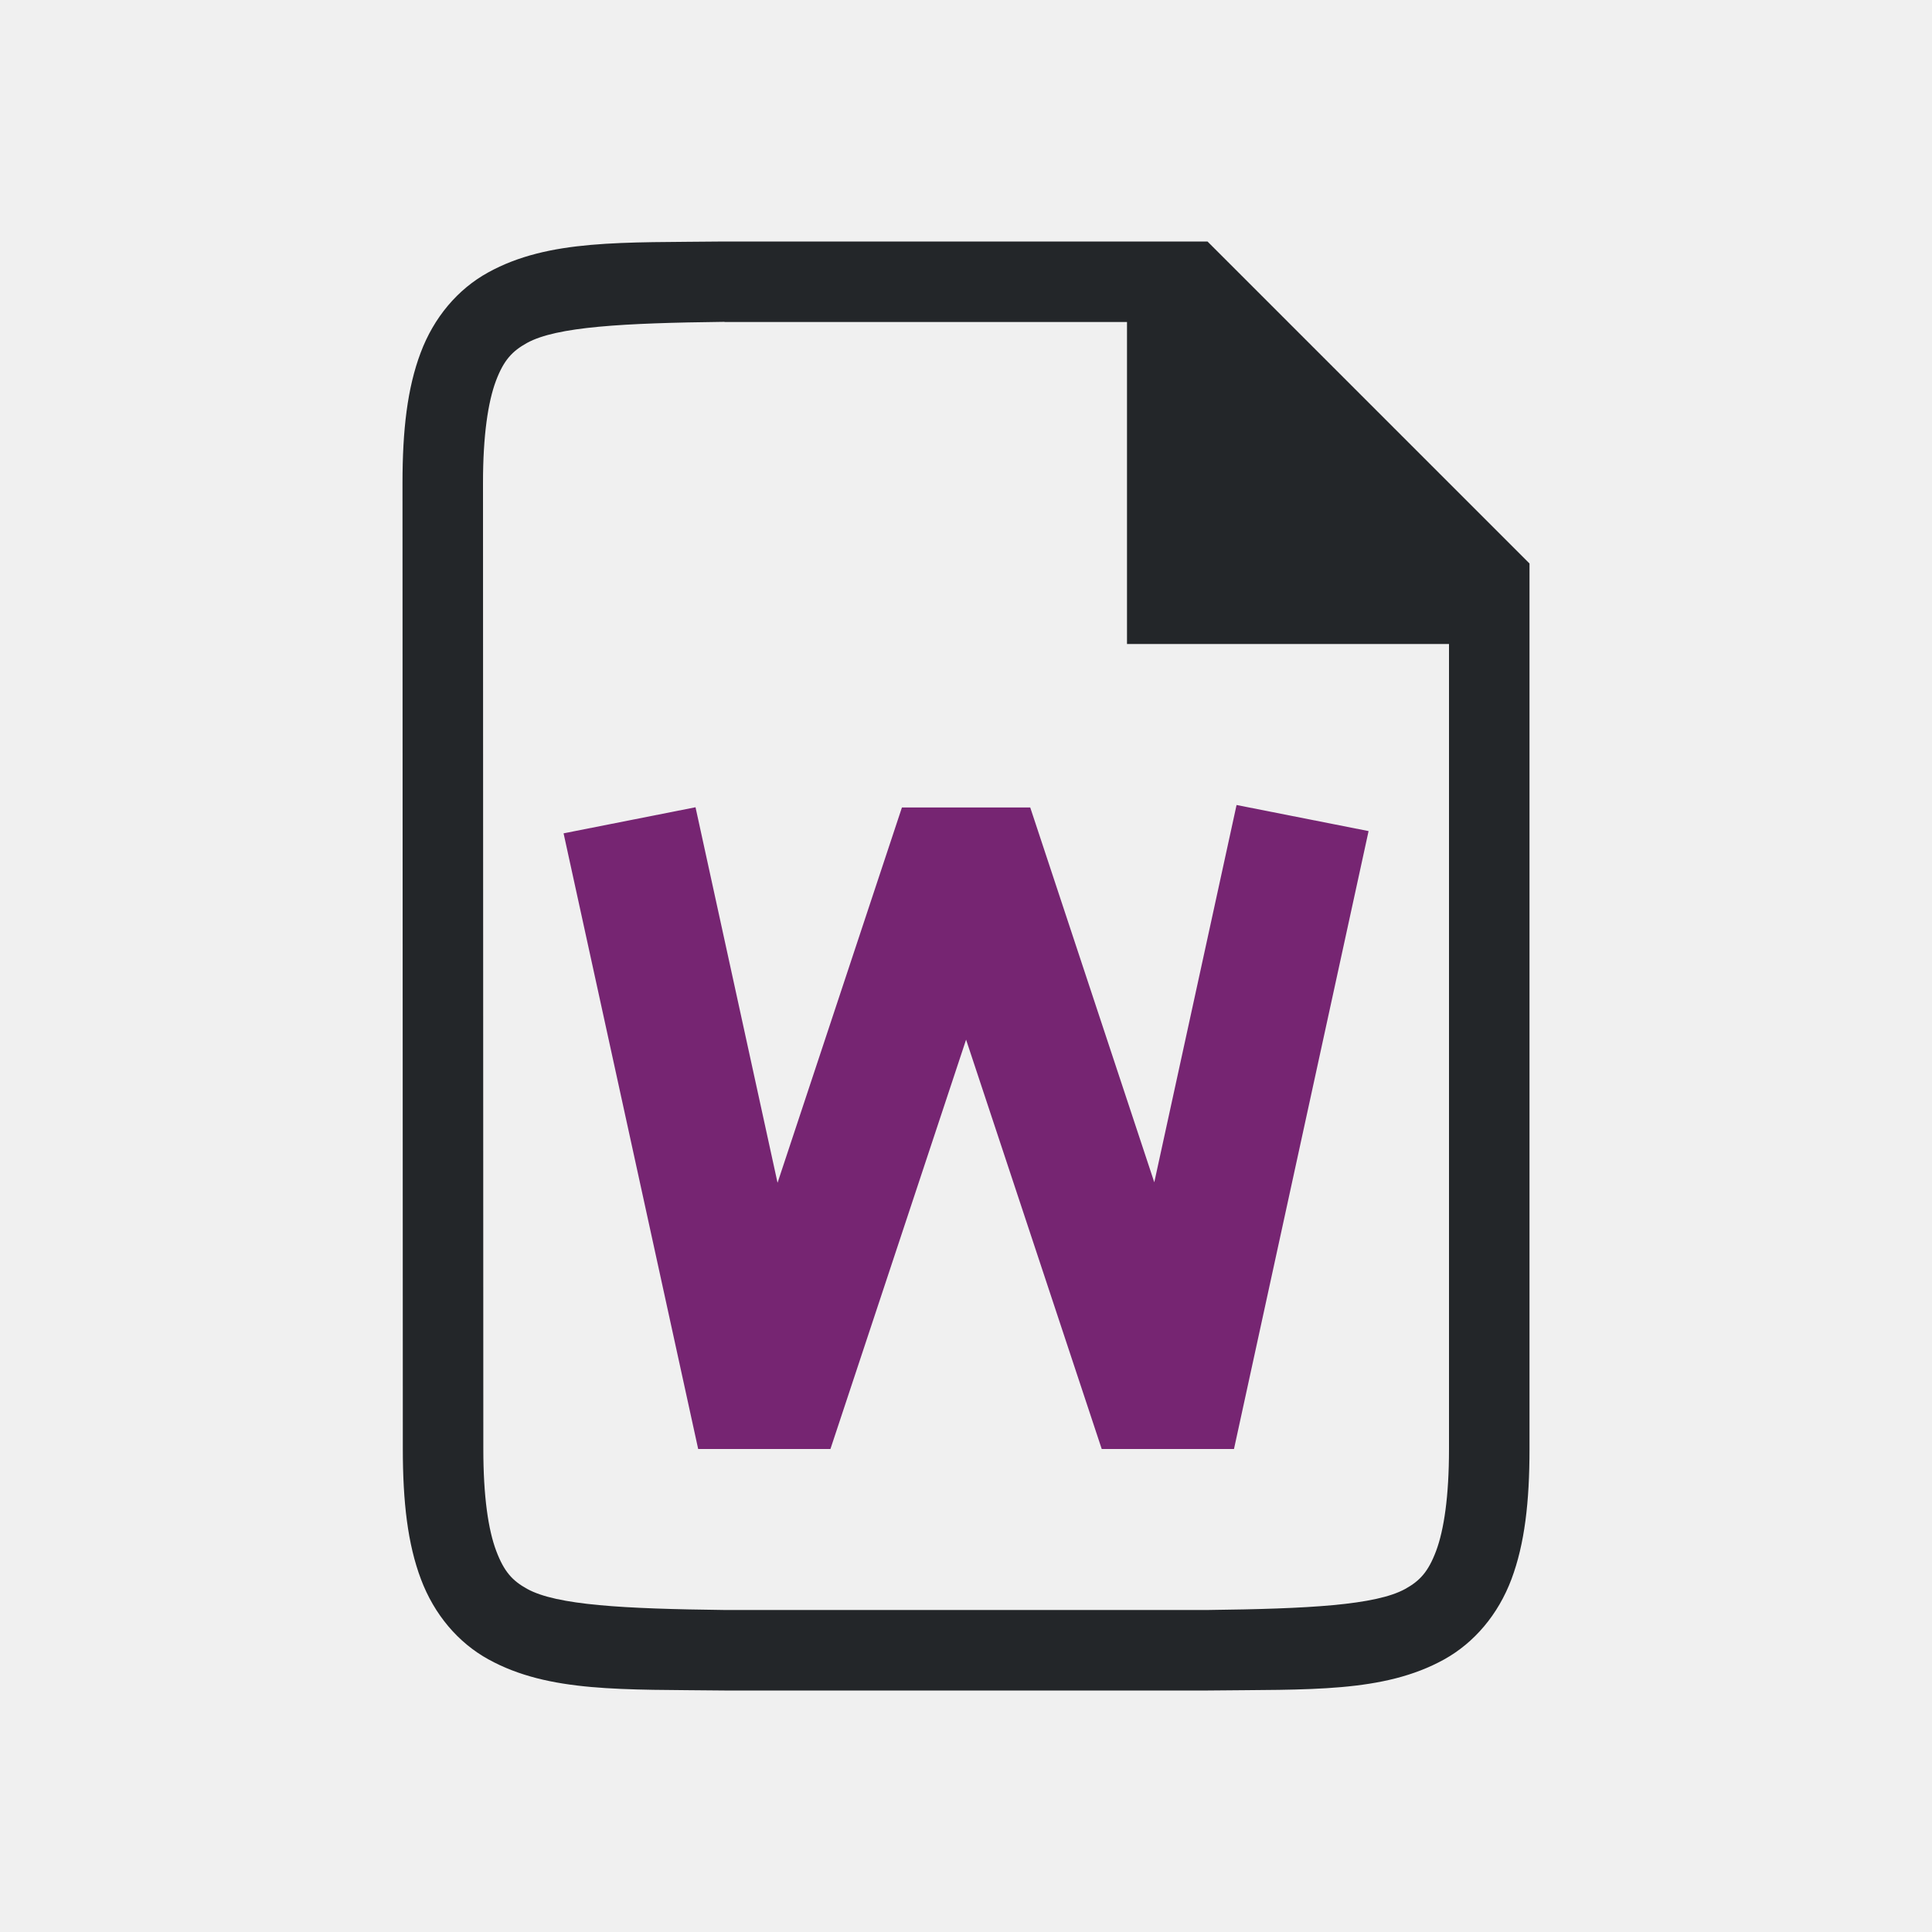
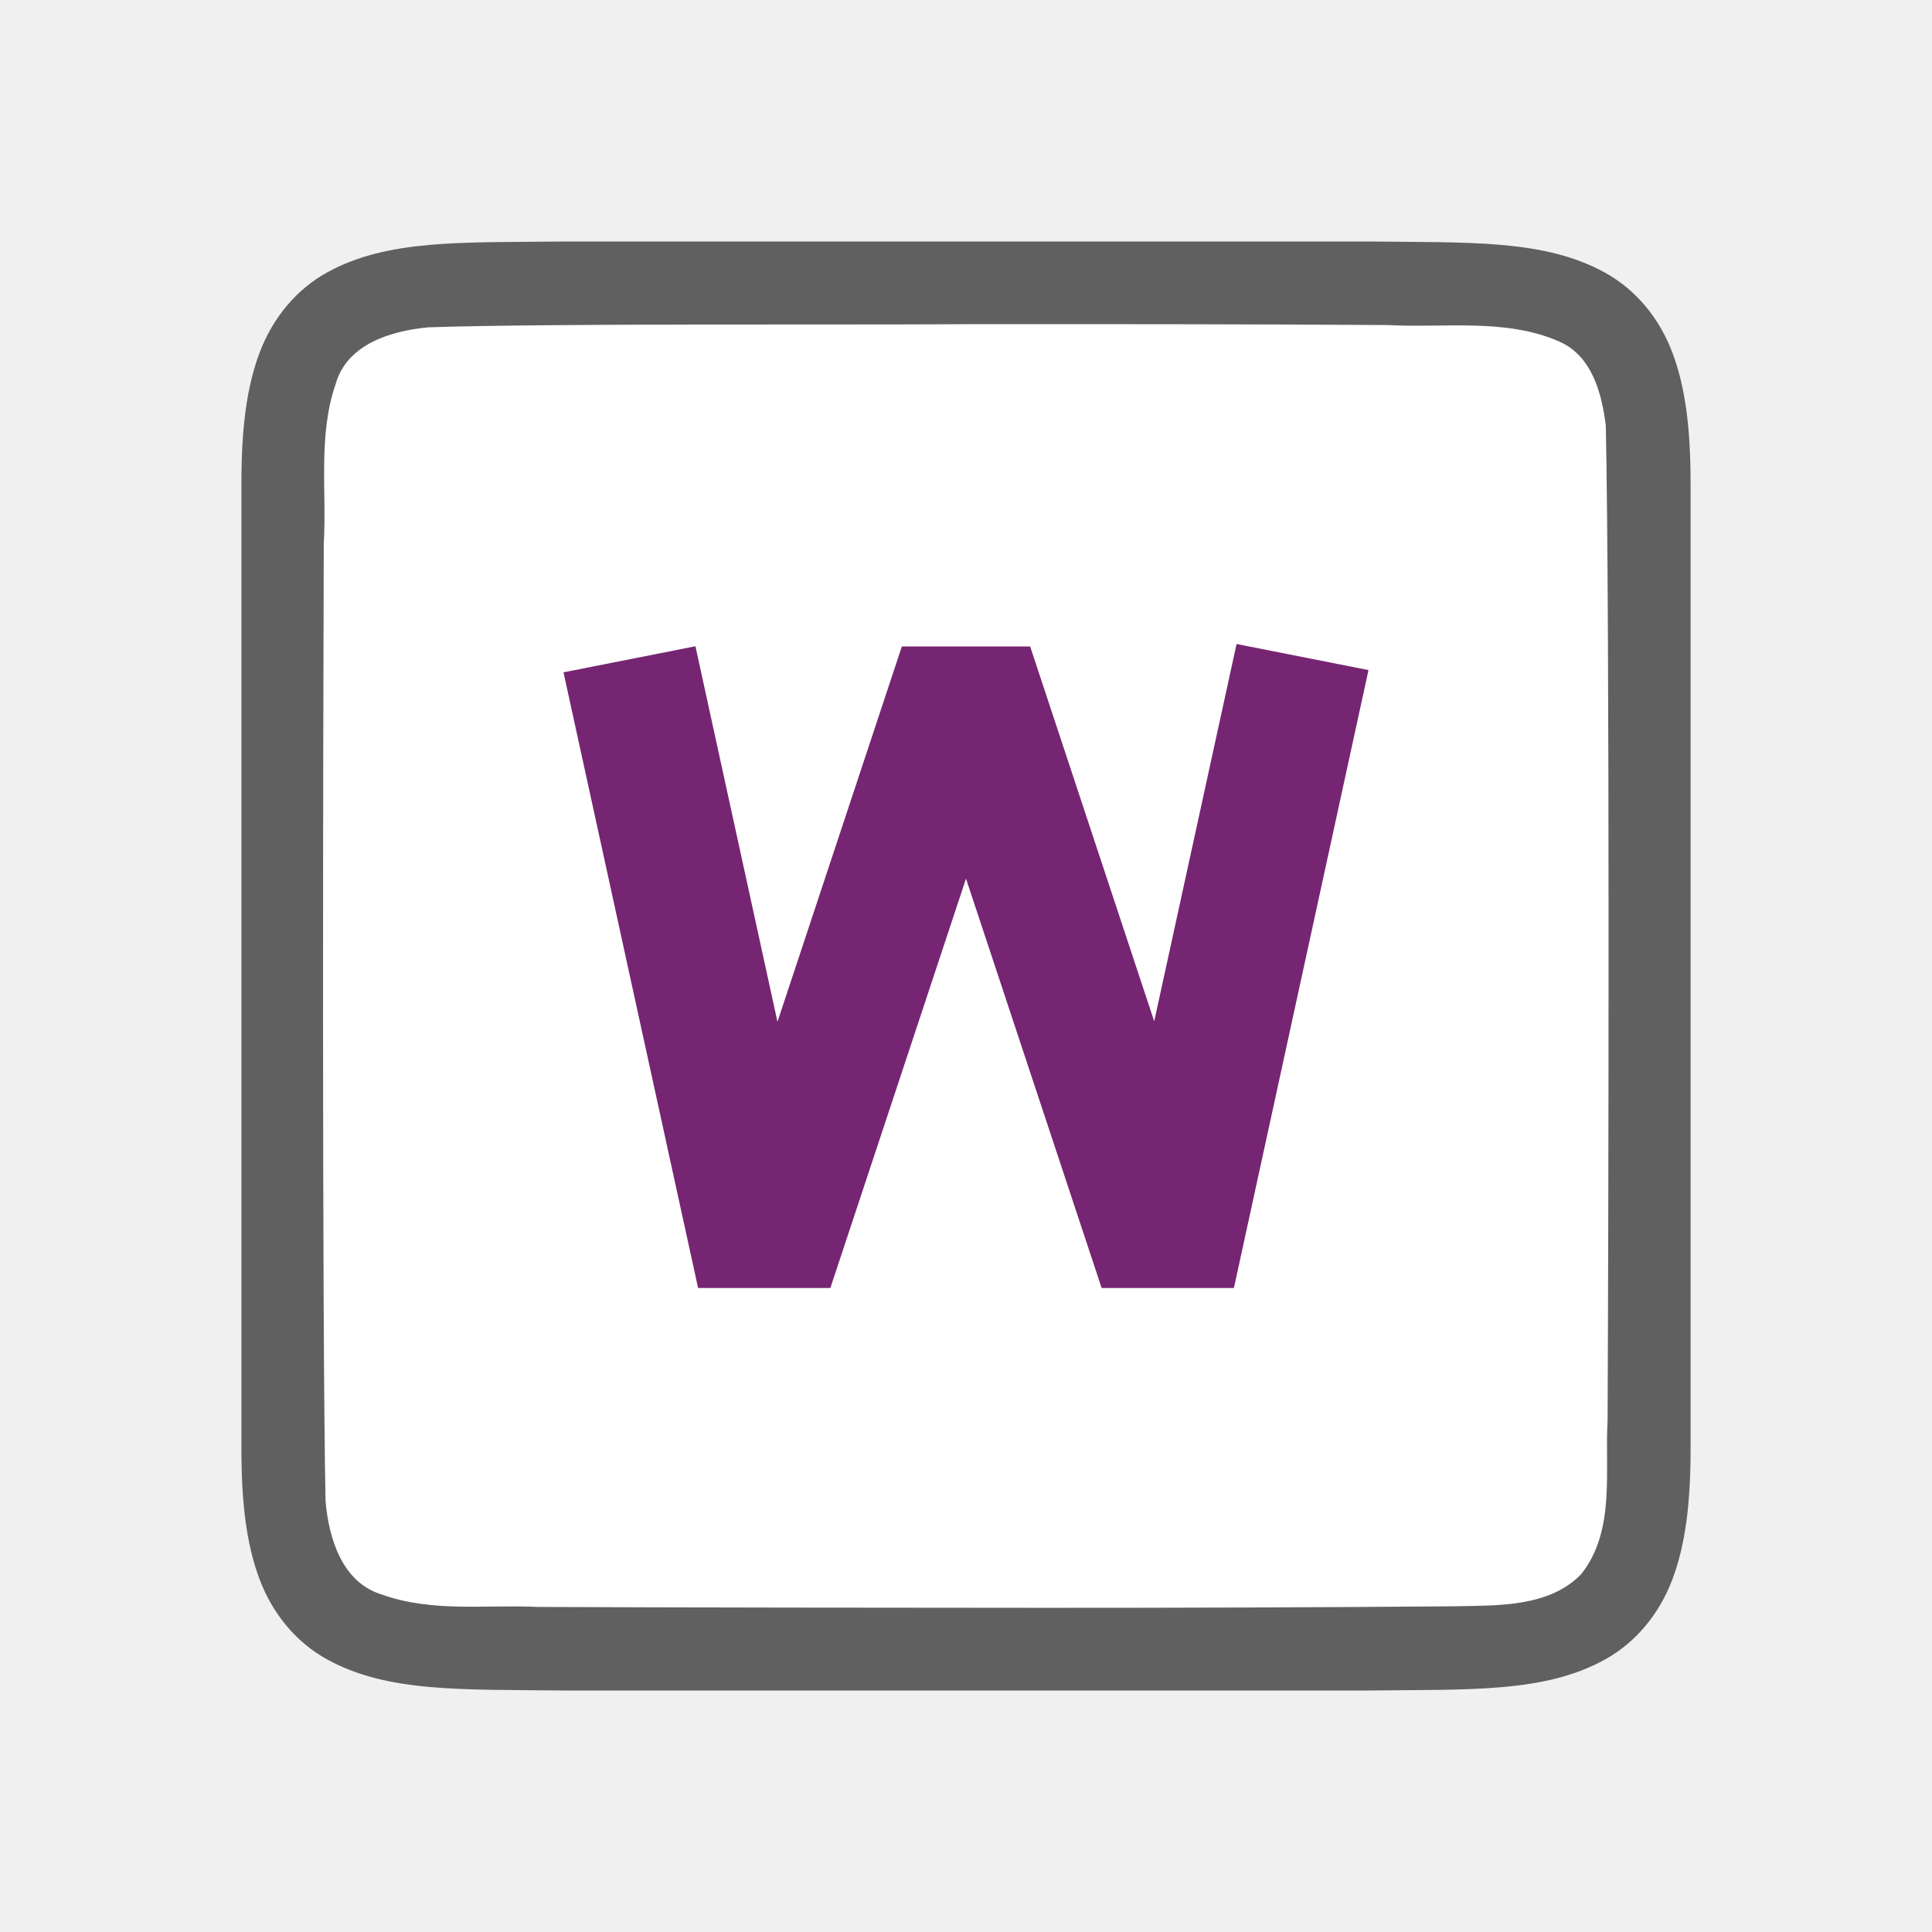
<svg xmlns="http://www.w3.org/2000/svg" viewBox="0 0 24 24" version="1.1" id="svg6">
  <defs id="defs10" />
-   <path d="m15.361 10-1.022 4.687-1.541-4.656h-1.594l-1.545 4.662-1.019-4.665-1.639.324 1.672 7.648h1.643l1.685-5.085 1.685 5.085h1.643l1.672-7.676z" fill="#762572" id="path4" />
-   <path d="m 8.995,3 c -1.258,0.015 -2.179,-0.031 -2.932,0.385 C 5.686,3.592 5.389,3.944 5.225,4.383 5.06,4.821 5,5.342 5,6 L 5.004,18 c 2.1e-4,0.658 0.06,1.179 0.225,1.617 0.165,0.439 0.462,0.789 0.838,0.996 C 6.819,21.028 7.74,20.985 8.999,21 h 0.002 6.001 0.004 c 1.258,-0.015 2.179,0.031 2.932,-0.385 0.376,-0.208 0.673,-0.559 0.838,-0.998 C 18.94,19.179 19,18.658 19,18 L 19,7 15,3 H 8.998 Z m 0.006,1 H 14 v 4 h 4 L 18,18 c -1.5e-5,0.592 -0.063,1.006 -0.16,1.266 -0.098,0.26 -0.201,0.371 -0.385,0.473 C 17.089,19.94 16.258,19.985 14.999,20 h -5.989 -0.006 c -1.259,-0.015 -2.089,-0.06 -2.455,-0.262 -0.183,-0.101 -0.287,-0.213 -0.385,-0.473 -0.098,-0.26 -0.16,-0.673 -0.16,-1.266 l -0.004,-12 c -1.897e-4,-0.592 0.063,-1.006 0.16,-1.266 0.098,-0.26 0.203,-0.371 0.387,-0.473 0.366,-0.202 1.195,-0.247 2.453,-0.262 z" id="path2732-8-9-9" style="color:#000000;font-style:normal;font-variant:normal;font-weight:normal;font-stretch:normal;font-size:medium;line-height:normal;font-family:sans-serif;font-variant-ligatures:normal;font-variant-position:normal;font-variant-caps:normal;font-variant-numeric:normal;font-variant-alternates:normal;font-feature-settings:normal;text-indent:0;text-align:start;text-decoration:none;text-decoration-line:none;text-decoration-style:solid;text-decoration-color:#000000;letter-spacing:normal;word-spacing:normal;text-transform:none;writing-mode:lr-tb;direction:ltr;text-orientation:mixed;dominant-baseline:auto;baseline-shift:baseline;text-anchor:start;white-space:normal;shape-padding:0;clip-rule:nonzero;display:inline;overflow:visible;visibility:visible;opacity:1;isolation:auto;mix-blend-mode:normal;color-interpolation:sRGB;color-interpolation-filters:linearRGB;solid-color:#000000;solid-opacity:1;vector-effect:none;fill:#232629;fill-opacity:1;fill-rule:nonzero;stroke:none;stroke-width:1;stroke-linecap:butt;stroke-linejoin:miter;stroke-miterlimit:4;stroke-dasharray:none;stroke-dashoffset:0;stroke-opacity:1;marker:none;color-rendering:auto;image-rendering:auto;shape-rendering:auto;text-rendering:auto;enable-background:accumulate" />
+   <path id="path4237-1" d="m 6.994,3 c -1.258,0.015 -2.179,-0.031 -2.932,0.385 -0.376,0.208 -0.673,0.559 -0.838,0.998 -0.165,0.439 -0.225,0.96 -0.225,1.617 V 7.488 18 c 0,0.658 0.06,1.179 0.225,1.617 0.165,0.439 0.462,0.789 0.838,0.996 0.753,0.415 1.674,0.372 2.932,0.387 h 0.002 10.006 0.004 c 1.258,-0.015 2.179,0.031 2.932,-0.385 0.376,-0.208 0.673,-0.559 0.838,-0.998 0.165,-0.439 0.225,-0.96 0.225,-1.617 V 7.467 6 c 0,-0.658 -0.06,-1.179 -0.225,-1.617 -0.165,-0.439 -0.462,-0.789 -0.838,-0.996 -0.753,-0.415 -1.674,-0.372 -2.932,-0.387 h -0.002 -10.006 z" style="font-style:normal;font-variant:normal;font-weight:normal;font-stretch:normal;font-size:15px;line-height:125%;font-family:Ubuntu;-inkscape-font-specification:Ubuntu;text-align:center;letter-spacing:0px;word-spacing:0px;writing-mode:lr-tb;text-anchor:middle;display:inline;opacity:0.6;fill:#000000;fill-opacity:1;stroke:none;stroke-width:1" />
+   <path id="path1993" d="m 11.983,4.027 c -1.557,0.011 -5.11,-0.012 -6.66,0.039 -0.461,0.043 -1.016,0.206 -1.155,0.71 -0.219,0.635 -0.108,1.334 -0.146,1.982 -0.008,2.297 -0.023,9.596 0.022,11.886 0.039,0.462 0.203,1.013 0.699,1.164 0.632,0.225 1.284,0.123 1.936,0.154 1.424,0.007 4.851,0.011 6.276,0.011 1.705,3.5e-4 3.408,-0.005 5.107,-0.019 0.512,-0.012 1.184,0.02 1.585,-0.405 0.421,-0.54 0.287,-1.268 0.323,-1.904 0.012,-2.444 0.028,-9.911 -0.022,-12.357 C 19.898,4.886 19.778,4.425 19.373,4.244 18.704,3.95 17.946,4.076 17.247,4.038 15.492,4.026 13.738,4.026 11.983,4.027 Z" style="opacity:1;vector-effect:none;fill:#ffffff;fill-opacity:1;stroke:none;stroke-width:1;stroke-linecap:round;stroke-linejoin:bevel;stroke-miterlimit:4;stroke-dasharray:none;stroke-dashoffset:0;stroke-opacity:1" />
+   <path d="M 15.361,8 14.338,12.687 12.797,8.031 H 11.203 L 9.658,12.693 8.639,8.028 7,8.352 8.672,16 H 10.315 L 12,10.915 13.685,16 H 15.328 L 17,8.324 Z" id="path4" style="fill:#762572" />
</svg>
